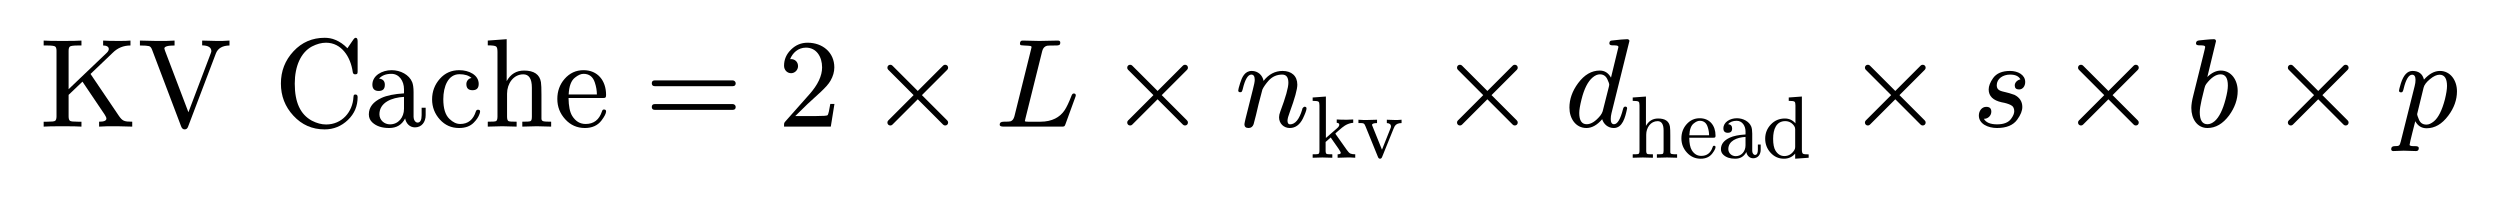
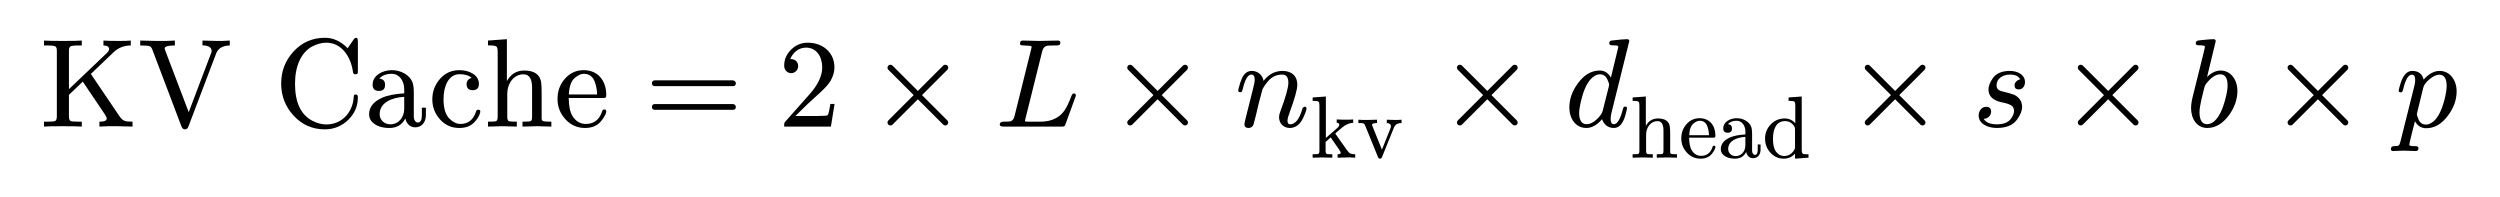
- <svg xmlns="http://www.w3.org/2000/svg" xmlns:xlink="http://www.w3.org/1999/xlink" class="typst-doc" viewBox="0 0 317.05 24.955" width="412.2" height="32.4">
+ <svg xmlns="http://www.w3.org/2000/svg" xmlns:xlink="http://www.w3.org/1999/xlink" class="typst-doc" viewBox="0 0 317.05 24.955" width="380.5" height="29.9">
  <g>
    <g class="typst-group">
      <g>
        <g class="typst-text" transform="matrix(1 0 0 -1 4.8 16.08)">
          <use xlink:href="#gC26880DA7B4E27DD100A9342FFDA373A" x="0" y="0" fill="#000000" fill-rule="nonzero" />
          <use xlink:href="#g70B5290F04C96FAB1CCA735B7949674F" x="12.448" y="0" fill="#000000" fill-rule="nonzero" />
          <use xlink:href="#gBA31B4E595B3B5727DA729D9B42E486B" x="29.76" y="0" fill="#000000" fill-rule="nonzero" />
          <use xlink:href="#gA356090470692EF51E09CF1BD6D9D155" x="41.312" y="0" fill="#000000" fill-rule="nonzero" />
          <use xlink:href="#g81F5EADF207A96B8341796173B8304A5" x="49.312" y="0" fill="#000000" fill-rule="nonzero" />
          <use xlink:href="#g699E8888A735A8836F47D45FB10A5D05" x="56.416" y="0" fill="#000000" fill-rule="nonzero" />
          <use xlink:href="#gCBBCED971BD41F41DD31F6C4F41BE73E" x="65.312" y="0" fill="#000000" fill-rule="nonzero" />
        </g>
        <g class="typst-text" transform="matrix(1 0 0 -1 81.66044 16.08)">
          <use xlink:href="#gEBC7A44254DF8960ACE54D79D0347C26" x="0" y="0" fill="#000000" fill-rule="nonzero" />
        </g>
        <g class="typst-text" transform="matrix(1 0 0 -1 98.55289 16.08)">
          <use xlink:href="#g33E2B62F8DE14548A43877ECD07D6061" x="0" y="0" fill="#000000" fill-rule="nonzero" />
        </g>
        <g class="typst-text" transform="matrix(1 0 0 -1 110.1084 16.08)">
          <use xlink:href="#gA0FB0EAB13790EB52B7A8DE4EEAB9C55" x="0" y="0" fill="#000000" fill-rule="nonzero" />
        </g>
        <g class="typst-text" transform="matrix(1 0 0 -1 126.112 16.08)">
          <use xlink:href="#g4FED9F84867EFED9C5F0FCA66B9430A0" x="0" y="0" fill="#000000" fill-rule="nonzero" />
        </g>
        <g class="typst-text" transform="matrix(1 0 0 -1 140.5636 16.08)">
          <use xlink:href="#gA0FB0EAB13790EB52B7A8DE4EEAB9C55" x="0" y="0" fill="#000000" fill-rule="nonzero" />
        </g>
        <g class="typst-text" transform="matrix(1 0 0 -1 156.5671 16.08)">
          <use xlink:href="#g92603D770CFD9608F9C57444ADB2000D" x="0" y="0" fill="#000000" fill-rule="nonzero" />
        </g>
        <g class="typst-text" transform="matrix(1 0 0 -1 166.1671 20.032)">
          <use xlink:href="#gCA93528F5675F9E1BF89FD10AE41076E" x="0" y="0" fill="#000000" fill-rule="nonzero" />
          <use xlink:href="#g71F0E780A4190BB42F3C7DBC1F176067" x="5.914" y="0" fill="#000000" fill-rule="nonzero" />
        </g>
        <g class="typst-text" transform="matrix(1 0 0 -1 182.4459 16.08)">
          <use xlink:href="#gA0FB0EAB13790EB52B7A8DE4EEAB9C55" x="0" y="0" fill="#000000" fill-rule="nonzero" />
        </g>
        <g class="typst-text" transform="matrix(1 0 0 -1 198.4494 16.08)">
          <use xlink:href="#gCC3DF5A4206E9464C10601996BBB99BE" x="0" y="0" fill="#000000" fill-rule="nonzero" />
        </g>
        <g class="typst-text" transform="matrix(1 0 0 -1 206.7694 20.032)">
          <use xlink:href="#gC30C650B0BD555CD20698B2B205002A9" x="0" y="0" fill="#000000" fill-rule="nonzero" />
          <use xlink:href="#gDABEA0BB155D837257EF737C92EDE93A" x="6.227" y="0" fill="#000000" fill-rule="nonzero" />
          <use xlink:href="#g5AD678E18F5C40BD05B5D97DBEBE1D66" x="11.2" y="0" fill="#000000" fill-rule="nonzero" />
          <use xlink:href="#gF69BF62CDE43EA6199B21B003BD7303C" x="16.8" y="0" fill="#000000" fill-rule="nonzero" />
        </g>
        <g class="typst-text" transform="matrix(1 0 0 -1 234.2482 16.08)">
          <use xlink:href="#gA0FB0EAB13790EB52B7A8DE4EEAB9C55" x="0" y="0" fill="#000000" fill-rule="nonzero" />
        </g>
        <g class="typst-text" transform="matrix(1 0 0 -1 250.2517 16.08)">
          <use xlink:href="#g71A7943FAB9636E9C9D5FB7C363EB00F" x="0" y="0" fill="#000000" fill-rule="nonzero" />
        </g>
        <g class="typst-text" transform="matrix(1 0 0 -1 261.3113 16.08)">
          <use xlink:href="#gA0FB0EAB13790EB52B7A8DE4EEAB9C55" x="0" y="0" fill="#000000" fill-rule="nonzero" />
        </g>
        <g class="typst-text" transform="matrix(1 0 0 -1 277.3148 16.08)">
          <use xlink:href="#gCC7BA5D25F2C75CB9617B6D84273860A" x="0" y="0" fill="#000000" fill-rule="nonzero" />
        </g>
        <g class="typst-text" transform="matrix(1 0 0 -1 287.9584 16.08)">
          <use xlink:href="#gA0FB0EAB13790EB52B7A8DE4EEAB9C55" x="0" y="0" fill="#000000" fill-rule="nonzero" />
        </g>
        <g class="typst-text" transform="matrix(1 0 0 -1 303.962 16.08)">
          <use xlink:href="#g6F984C1783BA5CC8E2498A96BA9BF0D5" x="0" y="0" fill="#000000" fill-rule="nonzero" />
        </g>
      </g>
    </g>
  </g>
  <defs id="glyph">
    <symbol id="gC26880DA7B4E27DD100A9342FFDA373A" overflow="visible">
      <path d="M 0 0m 8.8 9.856 c 0 -0.144 -0.08 -0.304 -0.256 -0.48 l -4.848 -4.624 v 4.88 c 0 0.288 0.064 0.464 0.176 0.544 c 0.112 0.08 0.448 0.128 1.008 0.128 h 0.448 v 0.624 c -0.416 -0.032 -1.216 -0.048 -2.4 -0.048 c -1.184 0 -1.984 0.016 -2.4 0.048 v -0.624 h 0.448 c 0.56 0 0.896 -0.048 1.008 -0.128 c 0.112 -0.08 0.176 -0.256 0.176 -0.544 v -8.336 c 0 -0.288 -0.064 -0.48 -0.176 -0.56 c -0.112 -0.08 -0.448 -0.112 -1.008 -0.112 h -0.448 v -0.624 c 0.416 0.032 1.216 0.048 2.384 0.048 c 1.2 0 2 -0.016 2.416 -0.048 v 0.624 h -0.448 c -0.56 0 -0.896 0.032 -1.008 0.112 c -0.112 0.08 -0.176 0.272 -0.176 0.56 v 2.736 l 1.76 1.68 l 2.816 -4.176 c 0.144 -0.224 0.224 -0.4 0.224 -0.512 c 0 -0.272 -0.304 -0.4 -0.928 -0.4 v -0.624 c 0.688 0.048 1.456 0.064 2.32 0.048 l 1.888 -0.048 v 0.624 c -1.04 0 -1.232 0.096 -1.68 0.72 l -3.616 5.344 l 2.816 2.688 c 0.624 0.624 1.376 0.928 2.256 0.928 v 0.624 c -0.32 -0.032 -0.784 -0.048 -1.408 -0.048 c -0.976 0 -1.664 0.016 -2.064 0.048 v -0.624 c 0.384 0 0.72 -0.128 0.72 -0.448 Z " />
    </symbol>
    <symbol id="g70B5290F04C96FAB1CCA735B7949674F" overflow="visible">
      <path d="M 0 0m 9.952 9.296 c 0.256 0.656 0.832 0.992 1.728 1.008 v 0.624 c -0.688 -0.048 -1.216 -0.064 -1.6 -0.048 l -1.872 0.048 v -0.608 c 0.784 -0.016 1.168 -0.272 1.168 -0.736 c 0 -0.064 -0.032 -0.16 -0.08 -0.288 l -2.832 -7.472 l -2.976 7.824 c -0.048 0.16 -0.08 0.256 -0.08 0.272 c 0 0.256 0.432 0.384 1.296 0.384 v 0.624 c -0.672 -0.048 -1.44 -0.064 -2.32 -0.048 l -2.08 0.048 v -0.624 c 0.592 0 0.976 -0.032 1.152 -0.08 c 0.176 -0.048 0.304 -0.208 0.4 -0.48 l 3.68 -9.712 c 0.096 -0.256 0.24 -0.384 0.448 -0.384 c 0.208 0 0.352 0.112 0.432 0.336 Z " />
    </symbol>
    <symbol id="gBA31B4E595B3B5727DA729D9B42E486B" overflow="visible">
      <path d="M 0 0m 10.64 7.088 v 3.744 c 0 0.304 -0.08 0.448 -0.24 0.448 c -0.112 0 -0.208 -0.08 -0.304 -0.224 l -0.752 -1.104 c -0.48 0.496 -0.992 0.848 -1.552 1.072 c -0.416 0.176 -0.864 0.256 -1.344 0.256 c -1.552 0 -2.88 -0.56 -3.952 -1.712 c -1.072 -1.152 -1.6 -2.512 -1.6 -4.096 c 0 -1.584 0.528 -2.944 1.584 -4.08 c 1.072 -1.168 2.4 -1.744 3.968 -1.744 c 1.136 0 2.128 0.4 2.96 1.2 c 0.832 0.8 1.232 1.76 1.232 2.896 c 0 0.224 -0.096 0.336 -0.272 0.336 c -0.16 0 -0.24 -0.064 -0.24 -0.208 c 0 -0.016 0 -0.048 -0.016 -0.096 c -0.096 -1.92 -1.472 -3.504 -3.472 -3.504 c -0.592 0 -1.184 0.16 -1.808 0.48 c -1.472 0.8 -2.176 2.336 -2.176 4.704 c 0 2.24 0.784 3.968 2.176 4.72 c 0.624 0.32 1.216 0.48 1.792 0.48 c 1.984 0 3.12 -1.808 3.392 -3.696 c 0.016 -0.208 0.128 -0.32 0.304 -0.32 c 0.32 0 0.32 0.128 0.32 0.448 Z " />
    </symbol>
    <symbol id="gA356090470692EF51E09CF1BD6D9D155" overflow="visible">
      <path d="M 0 0m 7.728 1.456 v 0.944 h -0.512 v -0.944 c 0 -0.624 -0.176 -0.944 -0.512 -0.944 c -0.32 0 -0.512 0.4 -0.512 0.72 v 3.152 c 0 0.56 -0.064 0.976 -0.176 1.264 c -0.384 0.944 -1.488 1.52 -2.608 1.52 c -1.232 0 -2.448 -0.688 -2.448 -1.84 c 0 -0.528 0.272 -0.8 0.8 -0.8 c 0.528 0 0.784 0.256 0.784 0.784 c 0 0.464 -0.24 0.736 -0.736 0.784 c 0.352 0.4 0.88 0.608 1.568 0.608 c 0.992 0 1.6 -0.912 1.6 -1.952 v -0.528 c -1.248 -0.08 -2.192 -0.272 -2.848 -0.576 c -1.072 -0.496 -1.616 -1.184 -1.616 -2.096 c 0 -0.416 0.16 -0.768 0.464 -1.04 c 0.512 -0.464 1.216 -0.688 2.112 -0.688 c 0.944 0 1.616 0.4 2.032 1.216 c 0.112 -0.608 0.56 -1.136 1.248 -1.136 c 0.848 0 1.36 0.672 1.36 1.552 Z m -4.528 -1.168 c -0.736 0 -1.344 0.544 -1.344 1.28 c 0 1.488 1.552 2.128 3.12 2.208 v -1.52 c 0 -1.072 -0.704 -1.968 -1.776 -1.968 Z " />
    </symbol>
    <symbol id="g81F5EADF207A96B8341796173B8304A5" overflow="visible">
      <path d="M 0 0m 4.016 6.656 c 0.672 0 1.184 -0.16 1.536 -0.48 c -0.384 -0.048 -0.656 -0.4 -0.656 -0.768 c 0 -0.528 0.256 -0.784 0.784 -0.784 c 0.528 0 0.784 0.272 0.784 0.8 c 0 1.136 -1.232 1.744 -2.464 1.744 c -0.992 0 -1.808 -0.352 -2.464 -1.088 c -0.656 -0.736 -0.992 -1.616 -0.992 -2.624 c 0 -0.976 0.336 -1.84 0.992 -2.56 c 0.656 -0.72 1.456 -1.072 2.432 -1.072 c 0.8 0 1.424 0.224 1.872 0.688 c 0.368 0.368 0.608 0.736 0.736 1.12 c 0.048 0.144 0.064 0.24 0.064 0.304 c 0 0.144 -0.096 0.208 -0.272 0.208 c -0.128 0 -0.208 -0.064 -0.256 -0.192 c -0.336 -1.072 -0.992 -1.616 -2 -1.616 c -0.464 0 -0.912 0.208 -1.36 0.64 c -0.528 0.496 -0.784 1.328 -0.784 2.512 c 0 1.6 0.608 3.168 2.048 3.168 Z " />
    </symbol>
    <symbol id="g699E8888A735A8836F47D45FB10A5D05" overflow="visible">
      <path d="M 0 0m 5.024 6.64 c 0.72 0 1.088 -0.56 1.088 -1.696 v -3.68 c 0 -0.304 -0.048 -0.496 -0.16 -0.56 c -0.112 -0.064 -0.464 -0.08 -1.056 -0.08 v -0.624 l 1.84 0.048 l 1.824 -0.048 v 0.624 c -0.512 0 -0.848 0.016 -1.008 0.064 c -0.16 0.048 -0.224 0.16 -0.224 0.336 v 3.024 c 0 0.768 -0.016 1.296 -0.064 1.6 c -0.16 0.976 -0.88 1.472 -2.144 1.472 c -0.976 0 -1.712 -0.448 -2.208 -1.344 v 5.328 l -2.4 -0.176 v -0.608 c 0.576 0 0.928 -0.048 1.056 -0.144 c 0.128 -0.096 0.176 -0.32 0.176 -0.688 v -8.224 c 0 -0.304 -0.064 -0.496 -0.176 -0.56 c -0.112 -0.064 -0.464 -0.08 -1.056 -0.08 v -0.624 l 1.84 0.048 l 1.824 -0.048 v 0.624 c -0.592 0 -0.928 0.016 -1.04 0.08 c -0.112 0.064 -0.176 0.256 -0.176 0.56 v 2.912 c 0 1.296 0.816 2.464 2.064 2.464 Z " />
    </symbol>
    <symbol id="gCBBCED971BD41F41DD31F6C4F41BE73E" overflow="visible">
      <path d="M 0 0m 6.64 4.016 c 0 1.84 -1.072 3.152 -2.864 3.152 c -0.96 0 -1.76 -0.368 -2.416 -1.12 c -0.608 -0.704 -0.912 -1.552 -0.912 -2.528 c 0 -1.008 0.336 -1.856 1.008 -2.592 c 0.672 -0.736 1.504 -1.104 2.496 -1.104 c 0.912 0 1.616 0.32 2.096 0.944 c 0.4 0.528 0.592 0.912 0.592 1.168 c 0 0.16 -0.096 0.24 -0.272 0.24 c -0.128 0 -0.208 -0.08 -0.256 -0.256 c -0.352 -1.056 -1.04 -1.584 -2.064 -1.584 c -0.72 0 -1.28 0.336 -1.712 1.024 c -0.304 0.496 -0.448 1.248 -0.464 2.272 h 4.32 c 0.352 0 0.448 0.032 0.448 0.384 Z m -1.424 1.568 c 0.176 -0.528 0.256 -1.04 0.256 -1.504 h -3.584 c 0.048 1.056 0.32 1.776 0.8 2.144 c 0.4 0.32 0.752 0.48 1.088 0.48 c 0.72 0 1.2 -0.368 1.44 -1.12 Z " />
    </symbol>
    <symbol id="gEBC7A44254DF8960ACE54D79D0347C26" overflow="visible">
      <path d="M 0 0m 11.168 5.872 h -9.888 c -0.256 0 -0.384 -0.128 -0.384 -0.368 c 0 -0.24 0.128 -0.368 0.384 -0.368 h 9.888 c 0.256 0 0.384 0.128 0.384 0.368 c 0 0.192 -0.176 0.368 -0.384 0.368 Z m 0 -3.008 h -9.888 c -0.256 0 -0.384 -0.128 -0.384 -0.368 c 0 -0.24 0.128 -0.368 0.384 -0.368 h 9.888 c 0.256 0 0.384 0.128 0.384 0.368 c 0 0.208 -0.176 0.368 -0.384 0.368 Z " />
    </symbol>
    <symbol id="g33E2B62F8DE14548A43877ECD07D6061" overflow="visible">
      <path d="M 0 0m 3.792 10.656 c -0.816 0 -1.504 -0.288 -2.096 -0.864 c -0.592 -0.576 -0.896 -1.248 -0.896 -2.064 c 0 -0.544 0.4 -0.944 0.896 -0.944 c 0.48 0 0.88 0.416 0.88 0.896 c 0 0.528 -0.384 0.896 -0.896 0.896 c -0.048 0 -0.08 0 -0.112 -0.016 c 0.304 0.784 1.008 1.472 2.016 1.472 c 1.312 0 2.048 -1.136 2.048 -2.512 c 0 -1.072 -0.544 -2.224 -1.632 -3.44 l -3.008 -3.392 c -0.208 -0.24 -0.192 -0.224 -0.192 -0.688 h 5.936 l 0.464 2.88 h -0.528 c -0.128 -0.816 -0.24 -1.28 -0.336 -1.424 c -0.08 -0.08 -0.56 -0.112 -1.44 -0.112 h -2.672 l 1.552 1.52 c 1.088 1.024 2.464 2.128 2.928 2.976 c 0.32 0.56 0.48 1.12 0.48 1.68 c 0 1.888 -1.472 3.136 -3.392 3.136 Z " />
    </symbol>
    <symbol id="gA0FB0EAB13790EB52B7A8DE4EEAB9C55" overflow="visible">
      <path d="M 0 0m 10.08 0.512 c 0 0.112 -0.032 0.192 -0.112 0.272 l -3.216 3.216 l 3.216 3.216 c 0.08 0.08 0.112 0.16 0.112 0.272 c 0 0.208 -0.16 0.368 -0.368 0.368 c -0.112 0 -0.192 -0.032 -0.272 -0.112 l -3.216 -3.216 l -3.216 3.216 c -0.08 0.08 -0.16 0.112 -0.272 0.112 c -0.208 0 -0.368 -0.16 -0.368 -0.368 c 0 -0.112 0.032 -0.192 0.112 -0.272 l 3.216 -3.216 l -3.216 -3.216 c -0.08 -0.08 -0.112 -0.16 -0.112 -0.272 c 0 -0.208 0.16 -0.368 0.368 -0.368 c 0.112 0 0.192 0.032 0.272 0.112 l 3.216 3.216 l 3.216 -3.216 c 0.08 -0.08 0.16 -0.112 0.272 -0.112 c 0.208 0 0.368 0.16 0.368 0.368 Z " />
    </symbol>
    <symbol id="g4FED9F84867EFED9C5F0FCA66B9430A0" overflow="visible">
      <path d="M 0 0m 8.32 10.672 c 0 0.176 -0.112 0.256 -0.32 0.256 l -2.336 -0.048 l -2.096 0.048 c -0.24 0.016 -0.368 -0.112 -0.368 -0.384 c 0 -0.112 0.048 -0.192 0.144 -0.208 c 0.144 -0.016 0.272 -0.032 0.352 -0.032 c 0.496 -0.016 0.768 -0.048 0.848 -0.064 c 0.08 -0.016 0.128 -0.064 0.128 -0.144 c 0 -0.032 -0.016 -0.128 -0.064 -0.288 l -2.112 -8.496 c -0.096 -0.352 -0.256 -0.56 -0.496 -0.64 c -0.096 -0.032 -0.384 -0.048 -0.88 -0.048 c -0.336 0 -0.496 -0.128 -0.496 -0.384 c 0 -0.16 0.16 -0.24 0.496 -0.24 h 7.312 c 0.4 0 0.432 0 0.544 0.304 l 1.248 3.424 c 0.048 0.112 0.064 0.192 0.064 0.24 c 0 0.16 -0.08 0.24 -0.256 0.24 c -0.16 0 -0.24 -0.144 -0.32 -0.368 c -0.304 -0.784 -0.592 -1.376 -0.832 -1.744 c -0.592 -0.896 -1.6 -1.472 -3.072 -1.472 h -1.488 c -0.176 0 -0.288 0 -0.336 0.016 c -0.112 0 -0.16 0.032 -0.16 0.08 c 0 0.032 0.032 0.144 0.08 0.352 l 2.128 8.544 c 0.096 0.368 0.304 0.576 0.608 0.656 c 0.096 0.016 0.432 0.032 1.008 0.032 c 0.448 0 0.672 0 0.672 0.368 Z " />
    </symbol>
    <symbol id="g92603D770CFD9608F9C57444ADB2000D" overflow="visible">
      <path d="M 0 0m 8.592 2.192 c -0.368 -1.264 -0.896 -1.904 -1.552 -1.904 c -0.208 0 -0.32 0.16 -0.32 0.464 c 0 0.224 0.096 0.592 0.288 1.088 c 0.64 1.744 0.96 2.896 0.96 3.488 c 0 1.12 -0.752 1.744 -1.872 1.744 c -0.944 0 -1.76 -0.416 -2.416 -1.264 c -0.128 0.704 -0.688 1.264 -1.504 1.264 c -0.896 0 -1.248 -0.832 -1.472 -1.552 c -0.16 -0.512 -0.24 -0.816 -0.24 -0.928 c 0 -0.144 0.08 -0.224 0.256 -0.224 c 0.08 0 0.128 0.016 0.176 0.048 c 0.08 0.144 0.128 0.256 0.144 0.368 c 0.288 1.216 0.656 1.824 1.088 1.824 c 0.288 0 0.432 -0.224 0.432 -0.672 c 0 -0.208 -0.08 -0.64 -0.256 -1.296 l -0.912 -3.632 c -0.048 -0.208 -0.144 -0.624 -0.144 -0.704 c 0 -0.32 0.176 -0.48 0.528 -0.48 c 0.304 0 0.528 0.16 0.64 0.48 c 0.032 0.08 0.128 0.48 0.304 1.168 l 0.336 1.424 l 0.48 1.824 c 0.176 0.368 0.448 0.736 0.784 1.12 c 0.464 0.512 1.04 0.768 1.728 0.768 c 0.528 0 0.784 -0.352 0.784 -1.04 c 0 -0.608 -0.336 -1.824 -1.024 -3.648 c -0.112 -0.288 -0.16 -0.528 -0.16 -0.736 c 0 -0.784 0.592 -1.36 1.36 -1.36 c 0.704 0 1.264 0.4 1.664 1.2 c 0.304 0.64 0.464 1.072 0.464 1.28 c 0 0.144 -0.08 0.224 -0.256 0.224 c -0.048 0 -0.288 -0.144 -0.288 -0.336 Z " />
    </symbol>
    <symbol id="gCA93528F5675F9E1BF89FD10AE41076E" overflow="visible">
      <path d="M 0 0m 4.726 0.034 c 0.224 0.011 0.56 0 0.997 -0.034 v 0.437 c -0.269 0 -0.47 0.034 -0.605 0.09 c -0.134 0.056 -0.291 0.213 -0.47 0.47 l -1.4 1.982 c -0.034 0.101 -0.056 0.134 -0.056 0.101 c 0 0.011 0.112 0.112 0.347 0.314 c 0.392 0.347 0.683 0.571 0.874 0.694 c 0.347 0.213 0.694 0.325 1.053 0.347 v 0.426 c -0.235 -0.022 -0.504 -0.034 -0.806 -0.034 c -0.515 0 -0.941 0.011 -1.288 0.034 v -0.426 c 0.213 -0.011 0.325 -0.09 0.325 -0.235 c 0 -0.134 -0.078 -0.269 -0.224 -0.403 l -1.478 -1.288 v 5.264 l -1.68 -0.123 v -0.426 c 0.403 0 0.65 -0.034 0.739 -0.101 c 0.09 -0.067 0.123 -0.224 0.123 -0.482 v -5.757 c 0 -0.213 -0.045 -0.347 -0.123 -0.392 c -0.078 -0.045 -0.325 -0.056 -0.739 -0.056 v -0.437 l 1.243 0.034 l 1.254 -0.034 v 0.437 c -0.414 0 -0.65 0.011 -0.728 0.056 c -0.078 0.045 -0.123 0.179 -0.123 0.392 v 1.12 l 0.65 0.571 l 0.179 -0.269 c 0.728 -1.008 1.098 -1.568 1.098 -1.669 c 0 -0.134 -0.134 -0.202 -0.403 -0.202 v -0.437 Z " />
    </symbol>
    <symbol id="g71F0E780A4190BB42F3C7DBC1F176067" overflow="visible">
      <path d="M 0 0m 4.346 3.965 c 0 -0.056 -0.022 -0.134 -0.067 -0.246 l -1.075 -2.699 l -1.198 2.968 c -0.045 0.101 -0.067 0.157 -0.067 0.168 c 0 0.168 0.213 0.246 0.638 0.246 v 0.426 l -1.254 -0.034 c -0.269 -0.011 -0.638 0 -1.109 0.034 v -0.426 c 0.627 0 0.728 0.022 0.885 -0.381 l 1.59 -3.909 c 0.056 -0.157 0.146 -0.235 0.269 -0.235 c 0.123 0 0.213 0.078 0.269 0.235 l 1.445 3.573 c 0.045 0.123 0.09 0.224 0.146 0.314 c 0.157 0.269 0.448 0.403 0.874 0.403 v 0.426 c -0.37 -0.034 -0.661 -0.045 -0.874 -0.034 l -0.997 0.034 v -0.426 c 0.325 -0.011 0.526 -0.146 0.526 -0.437 Z " />
    </symbol>
    <symbol id="gCC3DF5A4206E9464C10601996BBB99BE" overflow="visible">
      <path d="M 0 0m 6.864 10.112 l -0.944 -3.888 c -0.336 0.592 -0.8 0.896 -1.424 0.896 c -1.04 0 -1.952 -0.528 -2.752 -1.6 c -0.736 -0.992 -1.104 -2.032 -1.104 -3.104 c 0 -1.408 0.816 -2.592 2.16 -2.592 c 0.688 0 1.36 0.368 2 1.12 c 0.176 -0.608 0.72 -1.12 1.472 -1.12 c 1.104 0 1.456 1.312 1.696 2.496 c 0 0.144 -0.08 0.224 -0.24 0.224 c -0.144 0 -0.24 -0.112 -0.288 -0.336 c -0.32 -1.264 -0.704 -1.904 -1.136 -1.904 c -0.272 0 -0.416 0.224 -0.416 0.656 c 0 0.24 0.032 0.496 0.096 0.752 l 2.272 9.152 v 0.064 c -0.048 0.112 -0.144 0.176 -0.272 0.176 c -0.368 0 -1.04 -0.064 -2 -0.176 c -0.176 -0.016 -0.272 -0.144 -0.272 -0.368 c 0 -0.16 0.144 -0.24 0.432 -0.24 c 0.304 0 0.72 0.016 0.72 -0.208 Z m -1.408 -4.096 c 0.16 -0.336 0.24 -0.56 0.24 -0.704 c -0.016 -0.064 -0.032 -0.144 -0.048 -0.256 l -0.784 -3.104 c -0.048 -0.176 -0.16 -0.368 -0.304 -0.56 c -0.592 -0.72 -1.168 -1.088 -1.728 -1.088 c -0.624 0 -0.944 0.48 -0.944 1.424 c 0 0.384 0.096 0.96 0.288 1.728 c 0.336 1.36 0.816 2.288 1.408 2.784 c 0.32 0.272 0.624 0.4 0.928 0.4 c 0.432 0 0.752 -0.208 0.944 -0.624 Z " />
    </symbol>
    <symbol id="gC30C650B0BD555CD20698B2B205002A9" overflow="visible">
      <path d="M 0 0m 3.517 4.648 c 0.504 0 0.762 -0.392 0.762 -1.187 v -2.576 c 0 -0.213 -0.034 -0.347 -0.112 -0.392 c -0.078 -0.045 -0.325 -0.056 -0.739 -0.056 v -0.437 l 1.288 0.034 l 1.277 -0.034 v 0.437 c -0.358 0 -0.594 0.011 -0.706 0.045 c -0.112 0.034 -0.157 0.112 -0.157 0.235 v 2.117 c 0 0.538 -0.011 0.907 -0.045 1.12 c -0.112 0.683 -0.616 1.03 -1.501 1.03 c -0.683 0 -1.198 -0.314 -1.546 -0.941 v 3.73 l -1.68 -0.123 v -0.426 c 0.403 0 0.65 -0.034 0.739 -0.101 c 0.09 -0.067 0.123 -0.224 0.123 -0.482 v -5.757 c 0 -0.213 -0.045 -0.347 -0.123 -0.392 c -0.078 -0.045 -0.325 -0.056 -0.739 -0.056 v -0.437 l 1.288 0.034 l 1.277 -0.034 v 0.437 c -0.414 0 -0.65 0.011 -0.728 0.056 c -0.078 0.045 -0.123 0.179 -0.123 0.392 v 2.038 c 0 0.907 0.571 1.725 1.445 1.725 Z " />
    </symbol>
    <symbol id="gDABEA0BB155D837257EF737C92EDE93A" overflow="visible">
      <path d="M 0 0m 4.648 2.811 c 0 1.288 -0.75 2.206 -2.005 2.206 c -0.672 0 -1.232 -0.258 -1.691 -0.784 c -0.426 -0.493 -0.638 -1.086 -0.638 -1.77 c 0 -0.706 0.235 -1.299 0.706 -1.814 c 0.47 -0.515 1.053 -0.773 1.747 -0.773 c 0.638 0 1.131 0.224 1.467 0.661 c 0.28 0.37 0.414 0.638 0.414 0.818 c 0 0.112 -0.067 0.168 -0.19 0.168 c -0.09 0 -0.146 -0.056 -0.179 -0.179 c -0.246 -0.739 -0.728 -1.109 -1.445 -1.109 c -0.504 0 -0.896 0.235 -1.198 0.717 c -0.213 0.347 -0.314 0.874 -0.325 1.59 h 3.024 c 0.246 0 0.314 0.022 0.314 0.269 Z m -0.997 1.098 c 0.123 -0.37 0.179 -0.728 0.179 -1.053 h -2.509 c 0.034 0.739 0.224 1.243 0.56 1.501 c 0.28 0.224 0.526 0.336 0.762 0.336 c 0.504 0 0.84 -0.258 1.008 -0.784 Z " />
    </symbol>
    <symbol id="g5AD678E18F5C40BD05B5D97DBEBE1D66" overflow="visible">
      <path d="M 0 0m 5.41 1.019 v 0.661 h -0.358 v -0.661 c 0 -0.437 -0.123 -0.661 -0.358 -0.661 c -0.224 0 -0.358 0.28 -0.358 0.504 v 2.206 c 0 0.392 -0.045 0.683 -0.123 0.885 c -0.269 0.661 -1.042 1.064 -1.826 1.064 c -0.862 0 -1.714 -0.482 -1.714 -1.288 c 0 -0.37 0.19 -0.56 0.56 -0.56 c 0.37 0 0.549 0.179 0.549 0.549 c 0 0.325 -0.168 0.515 -0.515 0.549 c 0.246 0.28 0.616 0.426 1.098 0.426 c 0.694 0 1.12 -0.638 1.12 -1.366 v -0.37 c -0.874 -0.056 -1.534 -0.19 -1.994 -0.403 c -0.75 -0.347 -1.131 -0.829 -1.131 -1.467 c 0 -0.291 0.112 -0.538 0.325 -0.728 c 0.358 -0.325 0.851 -0.482 1.478 -0.482 c 0.661 0 1.131 0.28 1.422 0.851 c 0.078 -0.426 0.392 -0.795 0.874 -0.795 c 0.594 0 0.952 0.47 0.952 1.086 Z m -3.17 -0.818 c -0.515 0 -0.941 0.381 -0.941 0.896 c 0 1.042 1.086 1.49 2.184 1.546 v -1.064 c 0 -0.75 -0.493 -1.378 -1.243 -1.378 Z " />
    </symbol>
    <symbol id="gF69BF62CDE43EA6199B21B003BD7303C" overflow="visible">
      <path d="M 0 0m 4.189 -0.123 l 1.714 0.123 v 0.426 c -0.403 0 -0.638 0.022 -0.728 0.09 c -0.09 0.067 -0.134 0.235 -0.134 0.493 v 6.765 l -1.669 -0.123 v -0.426 c 0.392 0 0.638 -0.034 0.728 -0.101 c 0.09 -0.067 0.123 -0.224 0.123 -0.482 v -2.274 c -0.358 0.414 -0.806 0.616 -1.344 0.616 c -0.694 0 -1.288 -0.246 -1.77 -0.75 c -0.482 -0.504 -0.728 -1.109 -0.728 -1.814 c 0 -0.683 0.224 -1.277 0.683 -1.781 c 0.459 -0.504 1.019 -0.762 1.702 -0.762 c 0.571 0 1.053 0.213 1.422 0.65 Z m -1.266 4.771 c 0.482 0 0.874 -0.213 1.154 -0.638 c 0.078 -0.123 0.112 -0.246 0.112 -0.392 v -2.262 c 0 -0.146 -0.034 -0.269 -0.112 -0.392 c -0.314 -0.504 -0.739 -0.75 -1.266 -0.75 c -0.459 0 -0.829 0.224 -1.12 0.683 c -0.202 0.336 -0.302 0.84 -0.302 1.512 c 0 1.221 0.414 2.24 1.534 2.24 Z " />
    </symbol>
    <symbol id="g71A7943FAB9636E9C9D5FB7C363EB00F" overflow="visible">
      <path d="M 0 0m 6.72 5.664 c 0 0.912 -0.928 1.408 -1.92 1.408 c -1.008 0 -1.728 -0.304 -2.16 -0.912 c -0.368 -0.528 -0.56 -1.008 -0.56 -1.44 c 0 -0.848 0.56 -1.392 1.664 -1.632 c 0.464 -0.08 0.816 -0.192 1.088 -0.32 c 0.336 -0.144 0.496 -0.416 0.496 -0.8 c 0 -0.288 -0.128 -0.608 -0.4 -0.976 c -0.336 -0.464 -0.928 -0.704 -1.776 -0.704 c -0.864 0 -1.424 0.24 -1.68 0.704 c 0.512 -0.016 0.944 0.4 0.944 0.912 c 0 0.4 -0.208 0.608 -0.64 0.608 c -0.576 0 -0.944 -0.528 -0.944 -1.104 c 0 -1.056 1.152 -1.584 2.304 -1.584 c 1.2 0 2.064 0.352 2.576 1.072 c 0.432 0.592 0.64 1.12 0.64 1.6 c 0 0.688 -0.336 1.2 -0.992 1.536 c -0.496 0.176 -0.88 0.288 -1.12 0.336 c -0.56 0.144 -1.136 0.192 -1.136 0.88 c 0 0.848 0.8 1.36 1.696 1.36 c 0.672 0 1.104 -0.208 1.312 -0.608 c -0.352 -0.064 -0.72 -0.368 -0.72 -0.768 c 0 -0.336 0.176 -0.512 0.544 -0.512 c 0.496 0 0.784 0.448 0.784 0.944 Z " />
    </symbol>
    <symbol id="gCC7BA5D25F2C75CB9617B6D84273860A" overflow="visible">
      <path d="M 0 0m 4.496 7.12 c -0.576 0 -1.152 -0.272 -1.712 -0.816 l 1.104 4.56 c -0.032 0.144 -0.08 0.24 -0.272 0.24 c -0.528 0 -1.696 -0.144 -1.904 -0.16 c -0.24 -0.032 -0.368 -0.144 -0.368 -0.384 c 0 -0.16 0.144 -0.24 0.448 -0.24 c 0.304 0 0.72 0.016 0.72 -0.208 c 0 -0.064 -0.08 -0.384 -0.224 -0.976 l -1.28 -5.152 c -0.176 -0.672 -0.256 -1.216 -0.256 -1.616 c 0 -1.376 0.736 -2.544 2.048 -2.544 c 1.04 0 1.952 0.528 2.752 1.6 c 0.72 0.992 1.088 2.032 1.088 3.104 c 0 1.392 -0.816 2.592 -2.144 2.592 Z m -0.032 -0.48 c 0.624 0 0.928 -0.48 0.928 -1.424 c 0 -0.432 -0.096 -1.008 -0.288 -1.728 c -0.352 -1.36 -0.816 -2.288 -1.376 -2.784 c -0.32 -0.272 -0.624 -0.4 -0.928 -0.4 c -0.656 0 -0.976 0.512 -0.976 1.536 c 0 0.352 0.08 0.88 0.24 1.584 l 0.352 1.44 c 0.048 0.24 0.128 0.416 0.224 0.544 c 0.624 0.816 1.232 1.232 1.824 1.232 Z " />
    </symbol>
    <symbol id="g6F984C1783BA5CC8E2498A96BA9BF0D5" overflow="visible">
      <path d="M 0 0m 5.68 7.072 c -0.704 0 -1.376 -0.368 -2.032 -1.104 c -0.176 0.736 -0.672 1.104 -1.456 1.104 c -0.656 0 -1.136 -0.528 -1.472 -1.568 c -0.16 -0.528 -0.24 -0.832 -0.24 -0.928 c 0 -0.144 0.08 -0.224 0.256 -0.224 c 0.08 0 0.128 0.016 0.176 0.048 c 0.08 0.144 0.128 0.256 0.144 0.368 c 0.288 1.216 0.656 1.824 1.088 1.824 c 0.288 0 0.432 -0.224 0.432 -0.656 c 0 -0.24 -0.032 -0.512 -0.112 -0.8 l -1.76 -7.024 c -0.144 -0.528 -0.16 -0.592 -0.784 -0.592 c -0.288 0 -0.432 -0.128 -0.432 -0.368 c 0 -0.176 0.096 -0.256 0.272 -0.256 c 0.24 0 1.072 0.048 1.312 0.048 c 0.304 0 1.264 -0.048 1.568 -0.048 c 0.24 0 0.352 0.128 0.352 0.384 c 0 0.16 -0.144 0.24 -0.448 0.24 c -0.288 0 -0.72 -0.016 -0.72 0.176 c 0 0.208 0.656 2.72 0.72 2.992 c 0.32 -0.592 0.8 -0.896 1.44 -0.896 c 1.04 0 1.952 0.528 2.752 1.6 c 0.736 0.976 1.104 2.016 1.104 3.088 c 0 1.392 -0.832 2.592 -2.16 2.592 Z m -0.048 -0.48 c 0.624 0 0.944 -0.48 0.944 -1.424 c 0 -0.432 -0.096 -1.008 -0.272 -1.728 c -0.368 -1.392 -0.832 -2.304 -1.392 -2.768 c -0.336 -0.272 -0.64 -0.416 -0.944 -0.416 c -0.464 0 -0.784 0.208 -0.96 0.64 c -0.144 0.336 -0.224 0.576 -0.224 0.704 l 0.816 3.344 c 0.08 0.352 0.368 0.72 0.816 1.088 c 0.448 0.368 0.848 0.56 1.216 0.56 Z " />
    </symbol>
  </defs>
</svg>
